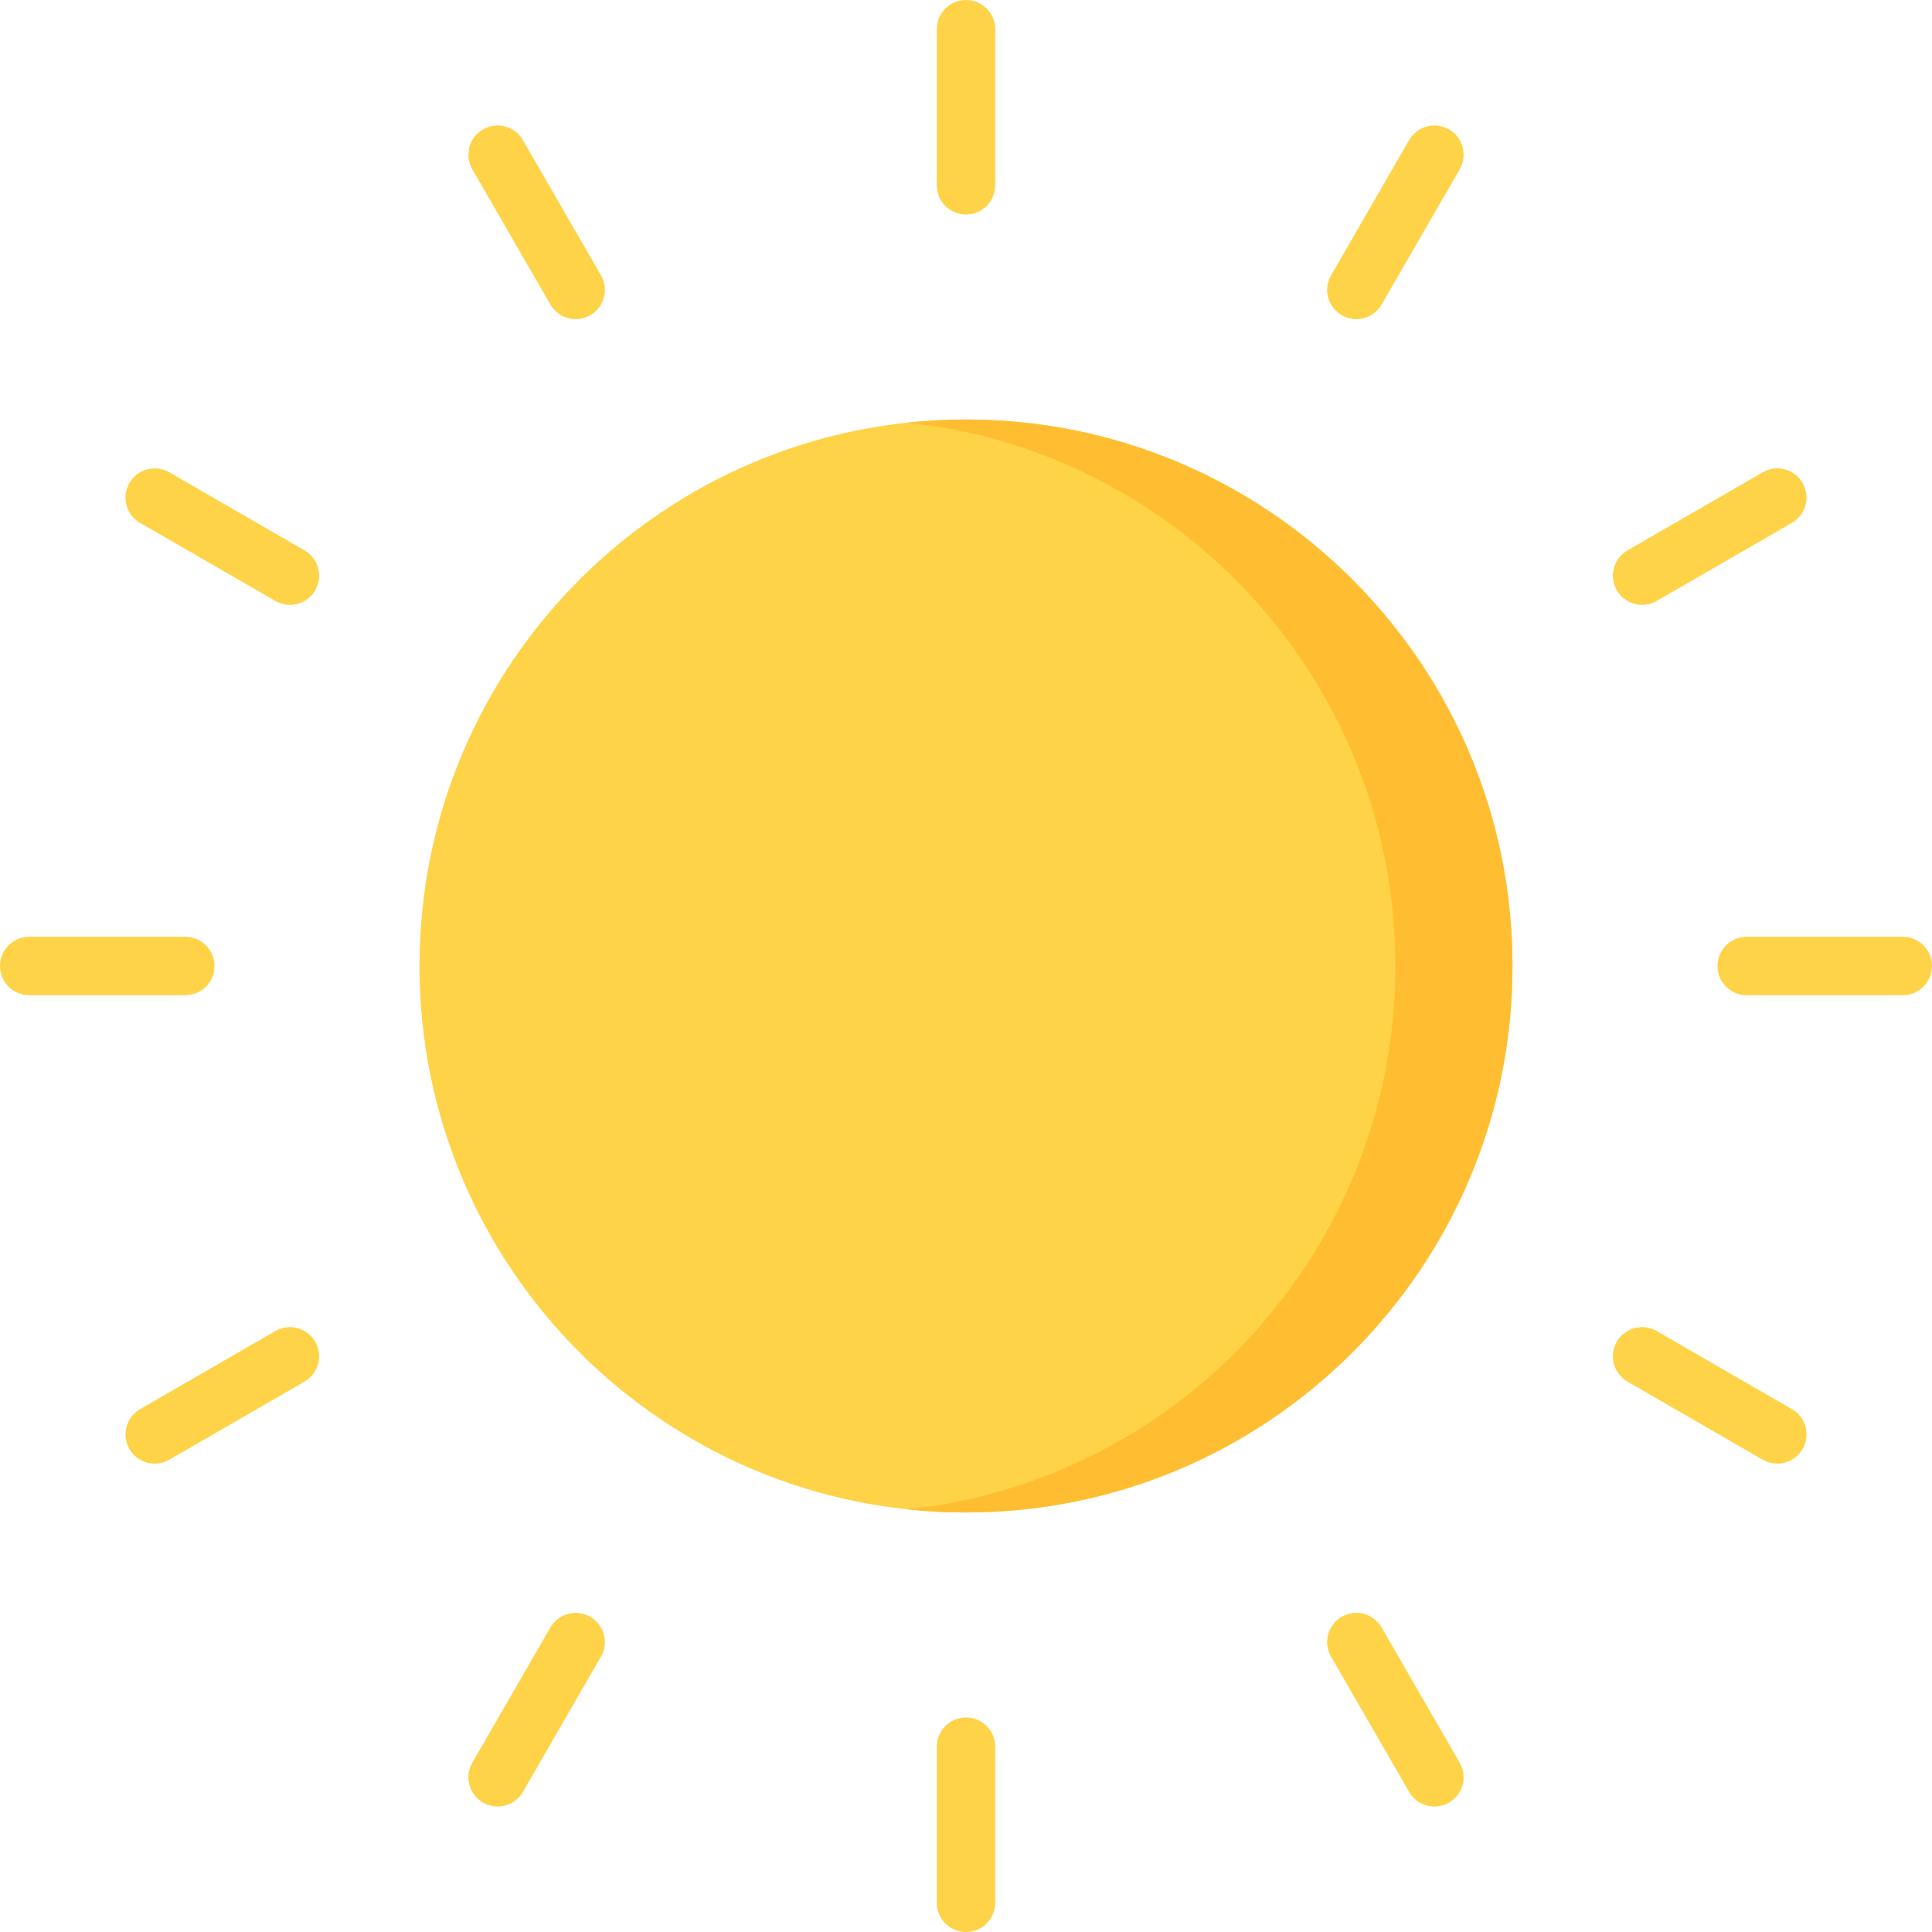
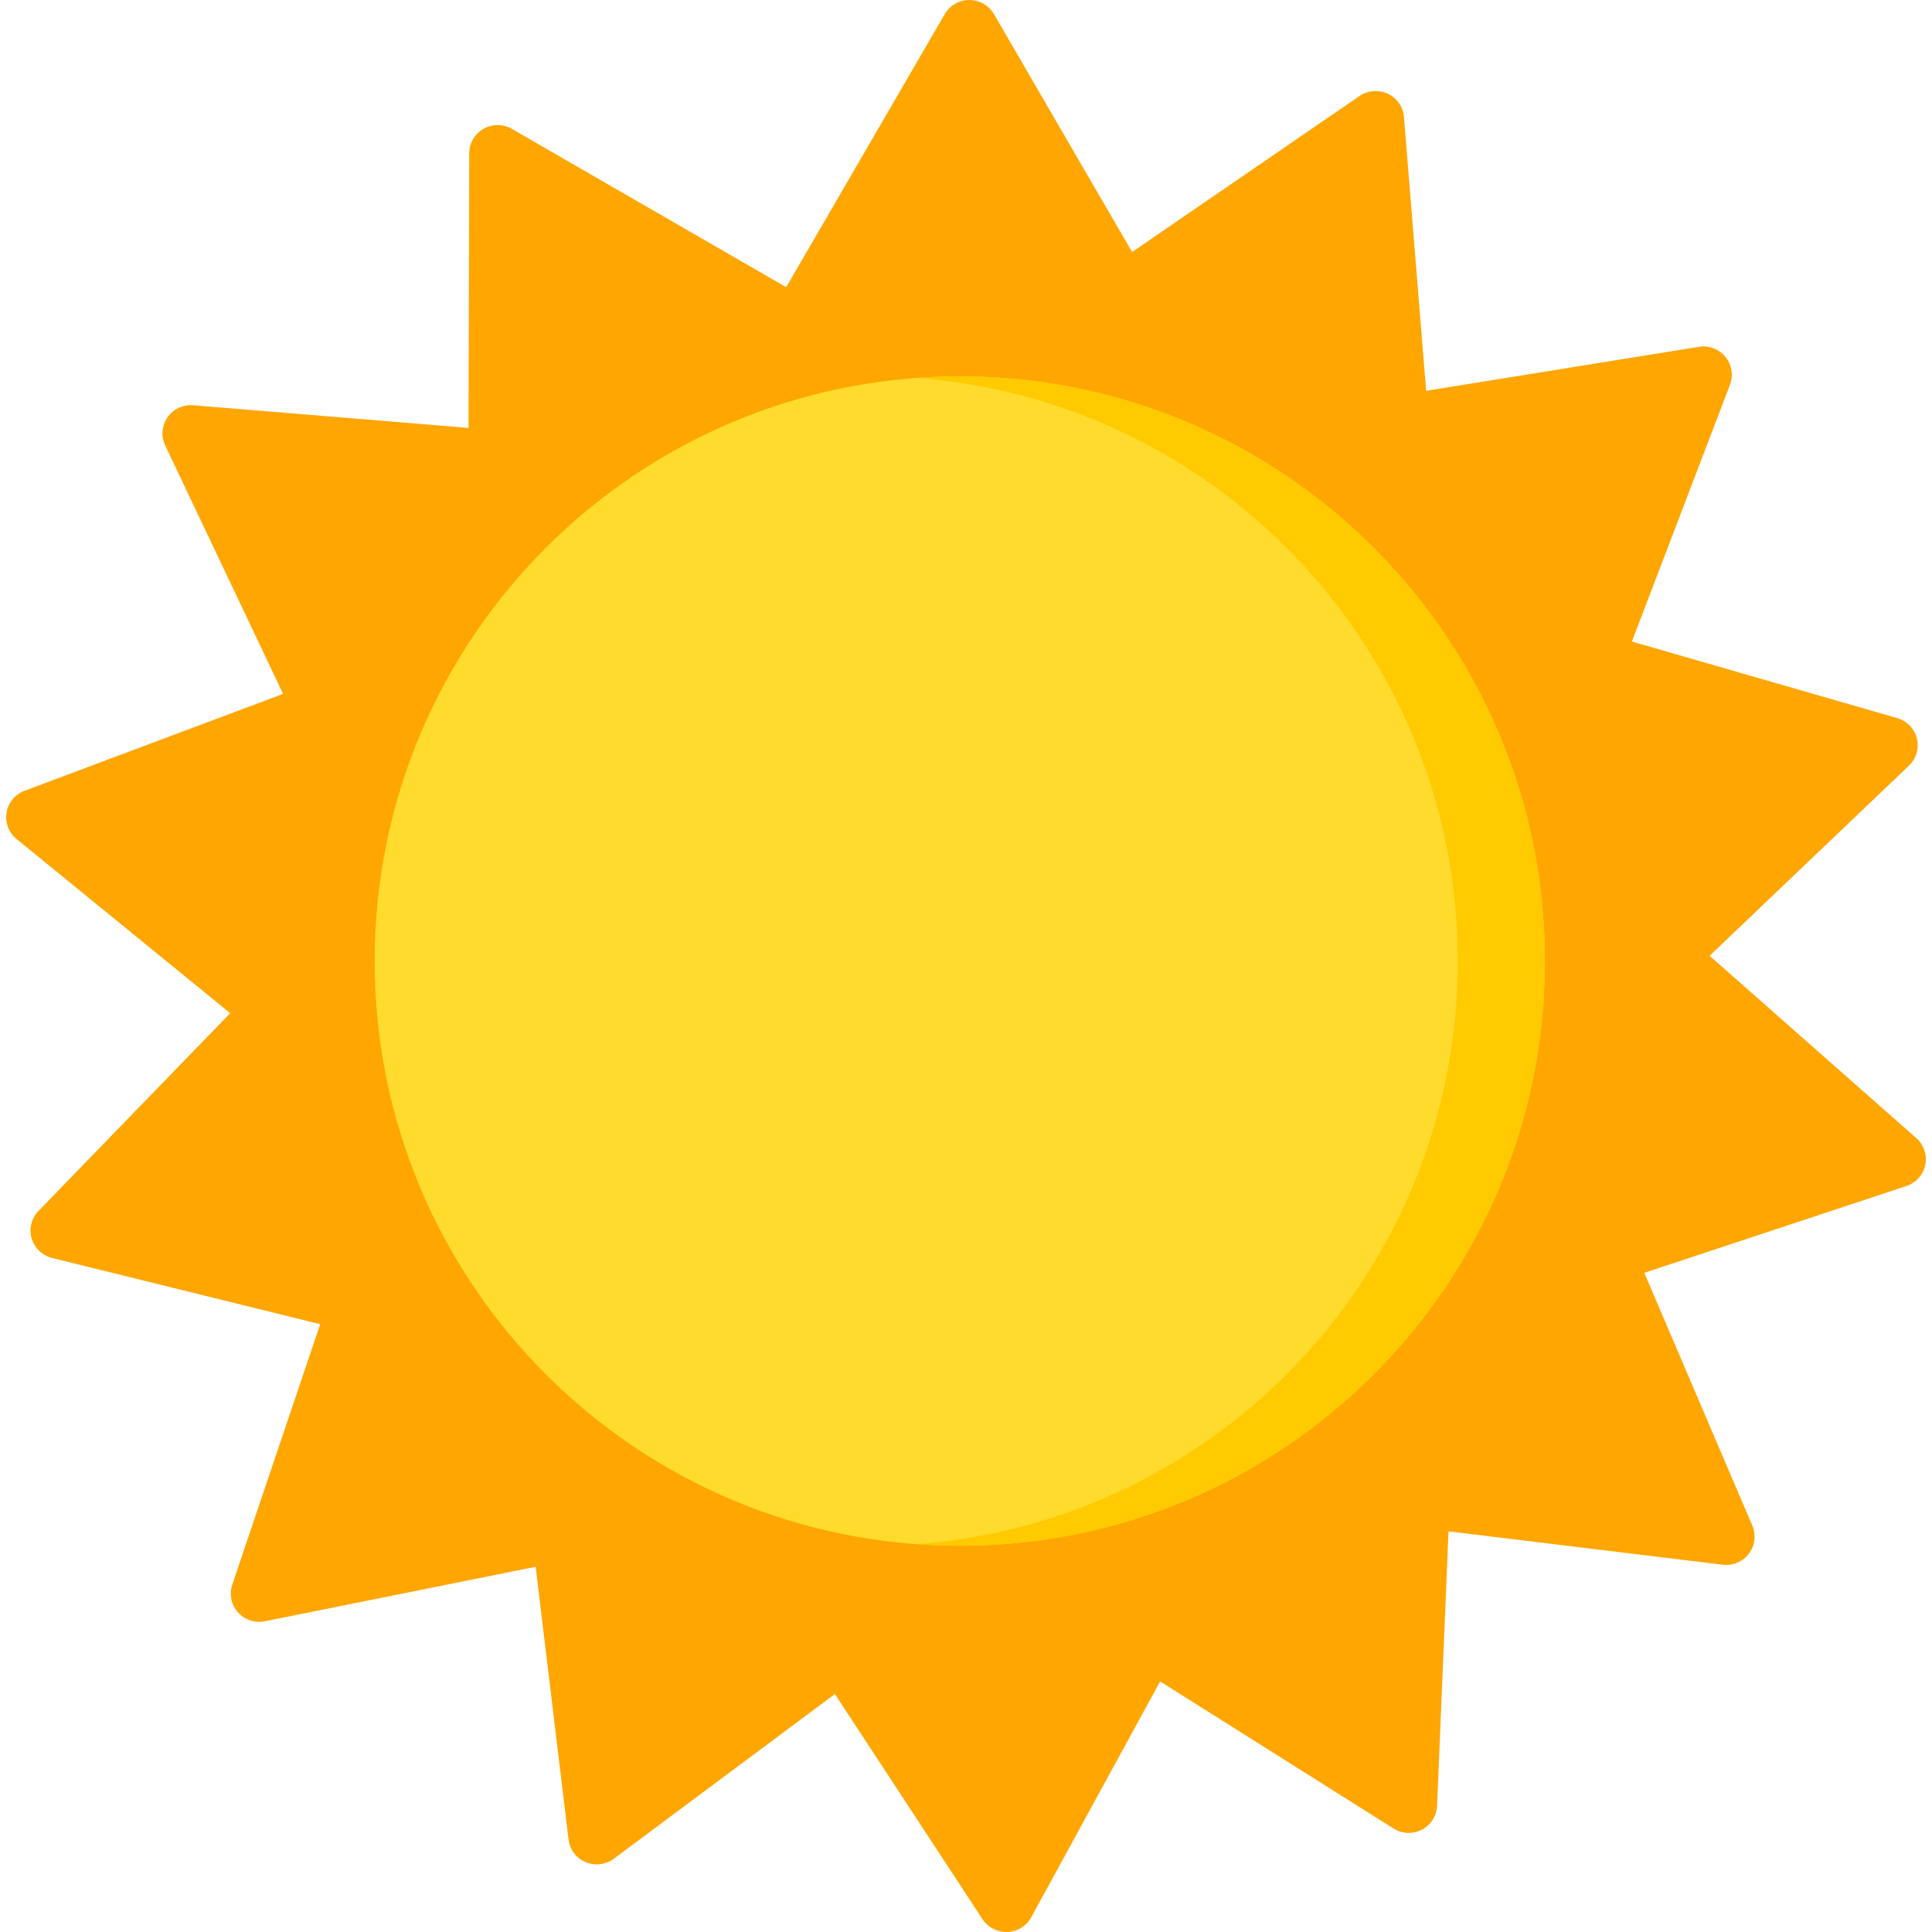
<svg xmlns="http://www.w3.org/2000/svg" version="1.1" id="Capa_1" x="0px" y="0px" viewBox="0 0 512 512" style="enable-background:new 0 0 512 512;" xml:space="preserve">
-   <g>
-     <circle style="fill:#FFD347;" cx="255.997" cy="255.997" r="144.824" />
-     <path style="fill:#FFD347;" d="M256,56.849c-4.273,0-7.737-3.463-7.737-7.737V7.737C248.263,3.463,251.727,0,256,0   s7.737,3.463,7.737,7.737v41.376C263.737,53.386,260.273,56.849,256,56.849z" />
-     <path style="fill:#FFD347;" d="M152.563,84.568c-2.674,0-5.274-1.387-6.707-3.869l-20.687-35.832   c-2.136-3.7-0.869-8.432,2.832-10.569c3.701-2.134,8.432-0.87,10.569,2.832l20.687,35.832c2.136,3.7,0.869,8.432-2.832,10.569   C155.206,84.234,153.876,84.568,152.563,84.568z" />
-     <path style="fill:#FFD347;" d="M76.823,160.294c-1.312,0-2.643-0.334-3.861-1.038L37.13,138.569   c-3.7-2.136-4.968-6.868-2.832-10.569c2.136-3.701,6.868-4.967,10.569-2.832l35.832,20.687c3.7,2.136,4.968,6.868,2.832,10.569   C82.097,158.907,79.497,160.294,76.823,160.294z" />
-     <path style="fill:#FFD347;" d="M49.112,263.737H7.737C3.464,263.737,0,260.274,0,256s3.464-7.737,7.737-7.737h41.376   c4.273,0,7.737,3.463,7.737,7.737S53.385,263.737,49.112,263.737z" />
-     <path style="fill:#FFD347;" d="M41.005,387.869c-2.674,0-5.274-1.387-6.707-3.869c-2.136-3.7-0.869-8.432,2.832-10.569   l35.832-20.687c3.7-2.134,8.432-0.87,10.569,2.832c2.136,3.7,0.869,8.432-2.832,10.569l-35.832,20.687   C43.648,387.535,42.317,387.869,41.005,387.869z" />
-     <path style="fill:#FFD347;" d="M131.862,478.74c-1.312,0-2.643-0.334-3.861-1.038c-3.7-2.136-4.968-6.868-2.832-10.569   l20.687-35.832c2.136-3.701,6.868-4.967,10.569-2.832c3.7,2.136,4.968,6.868,2.832,10.569l-20.687,35.832   C137.136,477.352,134.536,478.74,131.862,478.74z" />
-     <path style="fill:#FFD347;" d="M256,512c-4.273,0-7.737-3.463-7.737-7.737v-41.376c0-4.274,3.464-7.737,7.737-7.737   s7.737,3.463,7.737,7.737v41.376C263.737,508.537,260.273,512,256,512z" />
-     <path style="fill:#FFD347;" d="M380.138,478.74c-2.674,0-5.274-1.387-6.707-3.869l-20.687-35.832   c-2.136-3.7-0.869-8.432,2.832-10.569c3.7-2.134,8.432-0.87,10.569,2.832l20.687,35.832c2.136,3.7,0.869,8.432-2.832,10.569   C382.781,478.406,381.451,478.74,380.138,478.74z" />
-     <path style="fill:#FFD347;" d="M470.995,387.869c-1.312,0-2.643-0.334-3.861-1.038l-35.832-20.687   c-3.7-2.136-4.968-6.868-2.832-10.569c2.136-3.701,6.868-4.967,10.569-2.832l35.832,20.687c3.7,2.136,4.968,6.868,2.832,10.569   C476.269,386.481,473.669,387.869,470.995,387.869z" />
-     <path style="fill:#FFD347;" d="M504.263,263.737h-41.376c-4.273,0-7.737-3.463-7.737-7.737s3.464-7.737,7.737-7.737h41.376   c4.273,0,7.737,3.463,7.737,7.737S508.536,263.737,504.263,263.737z" />
-     <path style="fill:#FFD347;" d="M435.177,160.294c-2.674,0-5.274-1.387-6.707-3.869c-2.136-3.7-0.869-8.432,2.832-10.569   l35.832-20.687c3.7-2.134,8.432-0.87,10.569,2.832c2.136,3.7,0.869,8.432-2.832,10.569l-35.832,20.687   C437.82,159.96,436.489,160.294,435.177,160.294z" />
-     <path style="fill:#FFD347;" d="M359.437,84.568c-1.312,0-2.643-0.334-3.861-1.038c-3.7-2.136-4.968-6.868-2.832-10.569   l20.687-35.832c2.136-3.701,6.868-4.967,10.569-2.832c3.7,2.136,4.968,6.868,2.832,10.569l-20.687,35.832   C364.711,83.181,362.11,84.568,359.437,84.568z" />
-   </g>
-   <path style="fill:#FFBE31;" d="M256,111.18c-5.242,0-10.418,0.286-15.516,0.828c72.685,7.743,129.303,69.252,129.303,143.991  s-56.619,136.249-129.303,143.992c5.098,0.544,10.273,0.828,15.516,0.828c79.982,0,144.82-64.838,144.82-144.82  S335.983,111.18,256,111.18z" />
+   <path style="fill:#FFA600;" d="M507.834,301.608l-54.769-48.312l52.832-50.399c1.941-1.852,2.74-4.591,2.099-7.189  c-0.642-2.597-2.629-4.655-5.211-5.401l-70.316-20.292l25.988-68.056c0.955-2.5,0.495-5.316-1.204-7.389  c-1.7-2.072-4.383-3.085-7.038-2.657l-72.274,11.652l-5.878-72.561c-0.216-2.666-1.846-5.015-4.275-6.161  c-2.429-1.146-5.291-0.917-7.504,0.601l-60.266,41.342L263.409,3.742C262.064,1.426,259.579,0,256.889,0  c-2.69,0-5.174,1.426-6.519,3.742L208.347,76.11l-72.69-41.953c-2.327-1.343-5.197-1.349-7.528-0.018  c-2.333,1.331-3.773,3.799-3.78,6.473l-0.176,72.795l-72.965-6.014c-2.675-0.22-5.275,0.997-6.807,3.194  c-1.533,2.197-1.771,5.041-0.622,7.459l31.242,65.835L6.508,209.562c-2.516,0.943-4.335,3.15-4.773,5.789  c-0.438,2.638,0.575,5.308,2.656,7.003l56.619,46.152l-50.813,52.41c-1.866,1.925-2.559,4.694-1.816,7.264  c0.744,2.57,2.81,4.55,5.419,5.194l71.055,17.551L61.56,419.936c-0.856,2.535-0.286,5.331,1.494,7.336  c1.781,2.005,4.502,2.913,7.137,2.382l71.76-14.443l8.721,72.278c0.319,2.655,2.041,4.938,4.513,5.99  c2.474,1.052,5.323,0.712,7.475-0.891l58.596-43.647l39.055,59.566c1.382,2.179,3.789,3.492,6.367,3.492  c0.098,0,0.196-0.002,0.295-0.006c2.687-0.104,5.115-1.626,6.368-3.992l34.107-62.405l61.839,38.974  c2.273,1.432,5.137,1.55,7.522,0.31c2.382-1.24,3.919-3.65,4.03-6.322l3.031-72.734l72.674,8.84c2.664,0.324,5.31-0.791,6.928-2.927  c1.618-2.137,1.966-4.969,0.914-7.43l-28.636-66.997l69.465-23.003c2.552-0.845,4.456-2.979,4.997-5.599  C510.752,306.09,509.845,303.383,507.834,301.608z" />
+   <ellipse style="fill:#FFDB2D;" cx="254.35" cy="254.691" rx="155.069" ry="154.949" />
+   <path style="fill:#FFCA00;" d="M254.354,99.743c-3.884,0-7.732,0.147-11.543,0.428c80.25,5.901,143.525,72.825,143.525,154.521  c0,81.695-63.275,148.619-143.525,154.521c3.811,0.28,7.66,0.428,11.543,0.428c85.641,0,155.068-69.373,155.068-154.948  C409.422,169.116,339.995,99.743,254.354,99.743z" />
  <g>
</g>
  <g>
</g>
  <g>
</g>
  <g>
</g>
  <g>
</g>
  <g>
</g>
  <g>
</g>
  <g>
</g>
  <g>
</g>
  <g>
</g>
  <g>
</g>
  <g>
</g>
  <g>
</g>
  <g>
</g>
  <g>
</g>
</svg>
